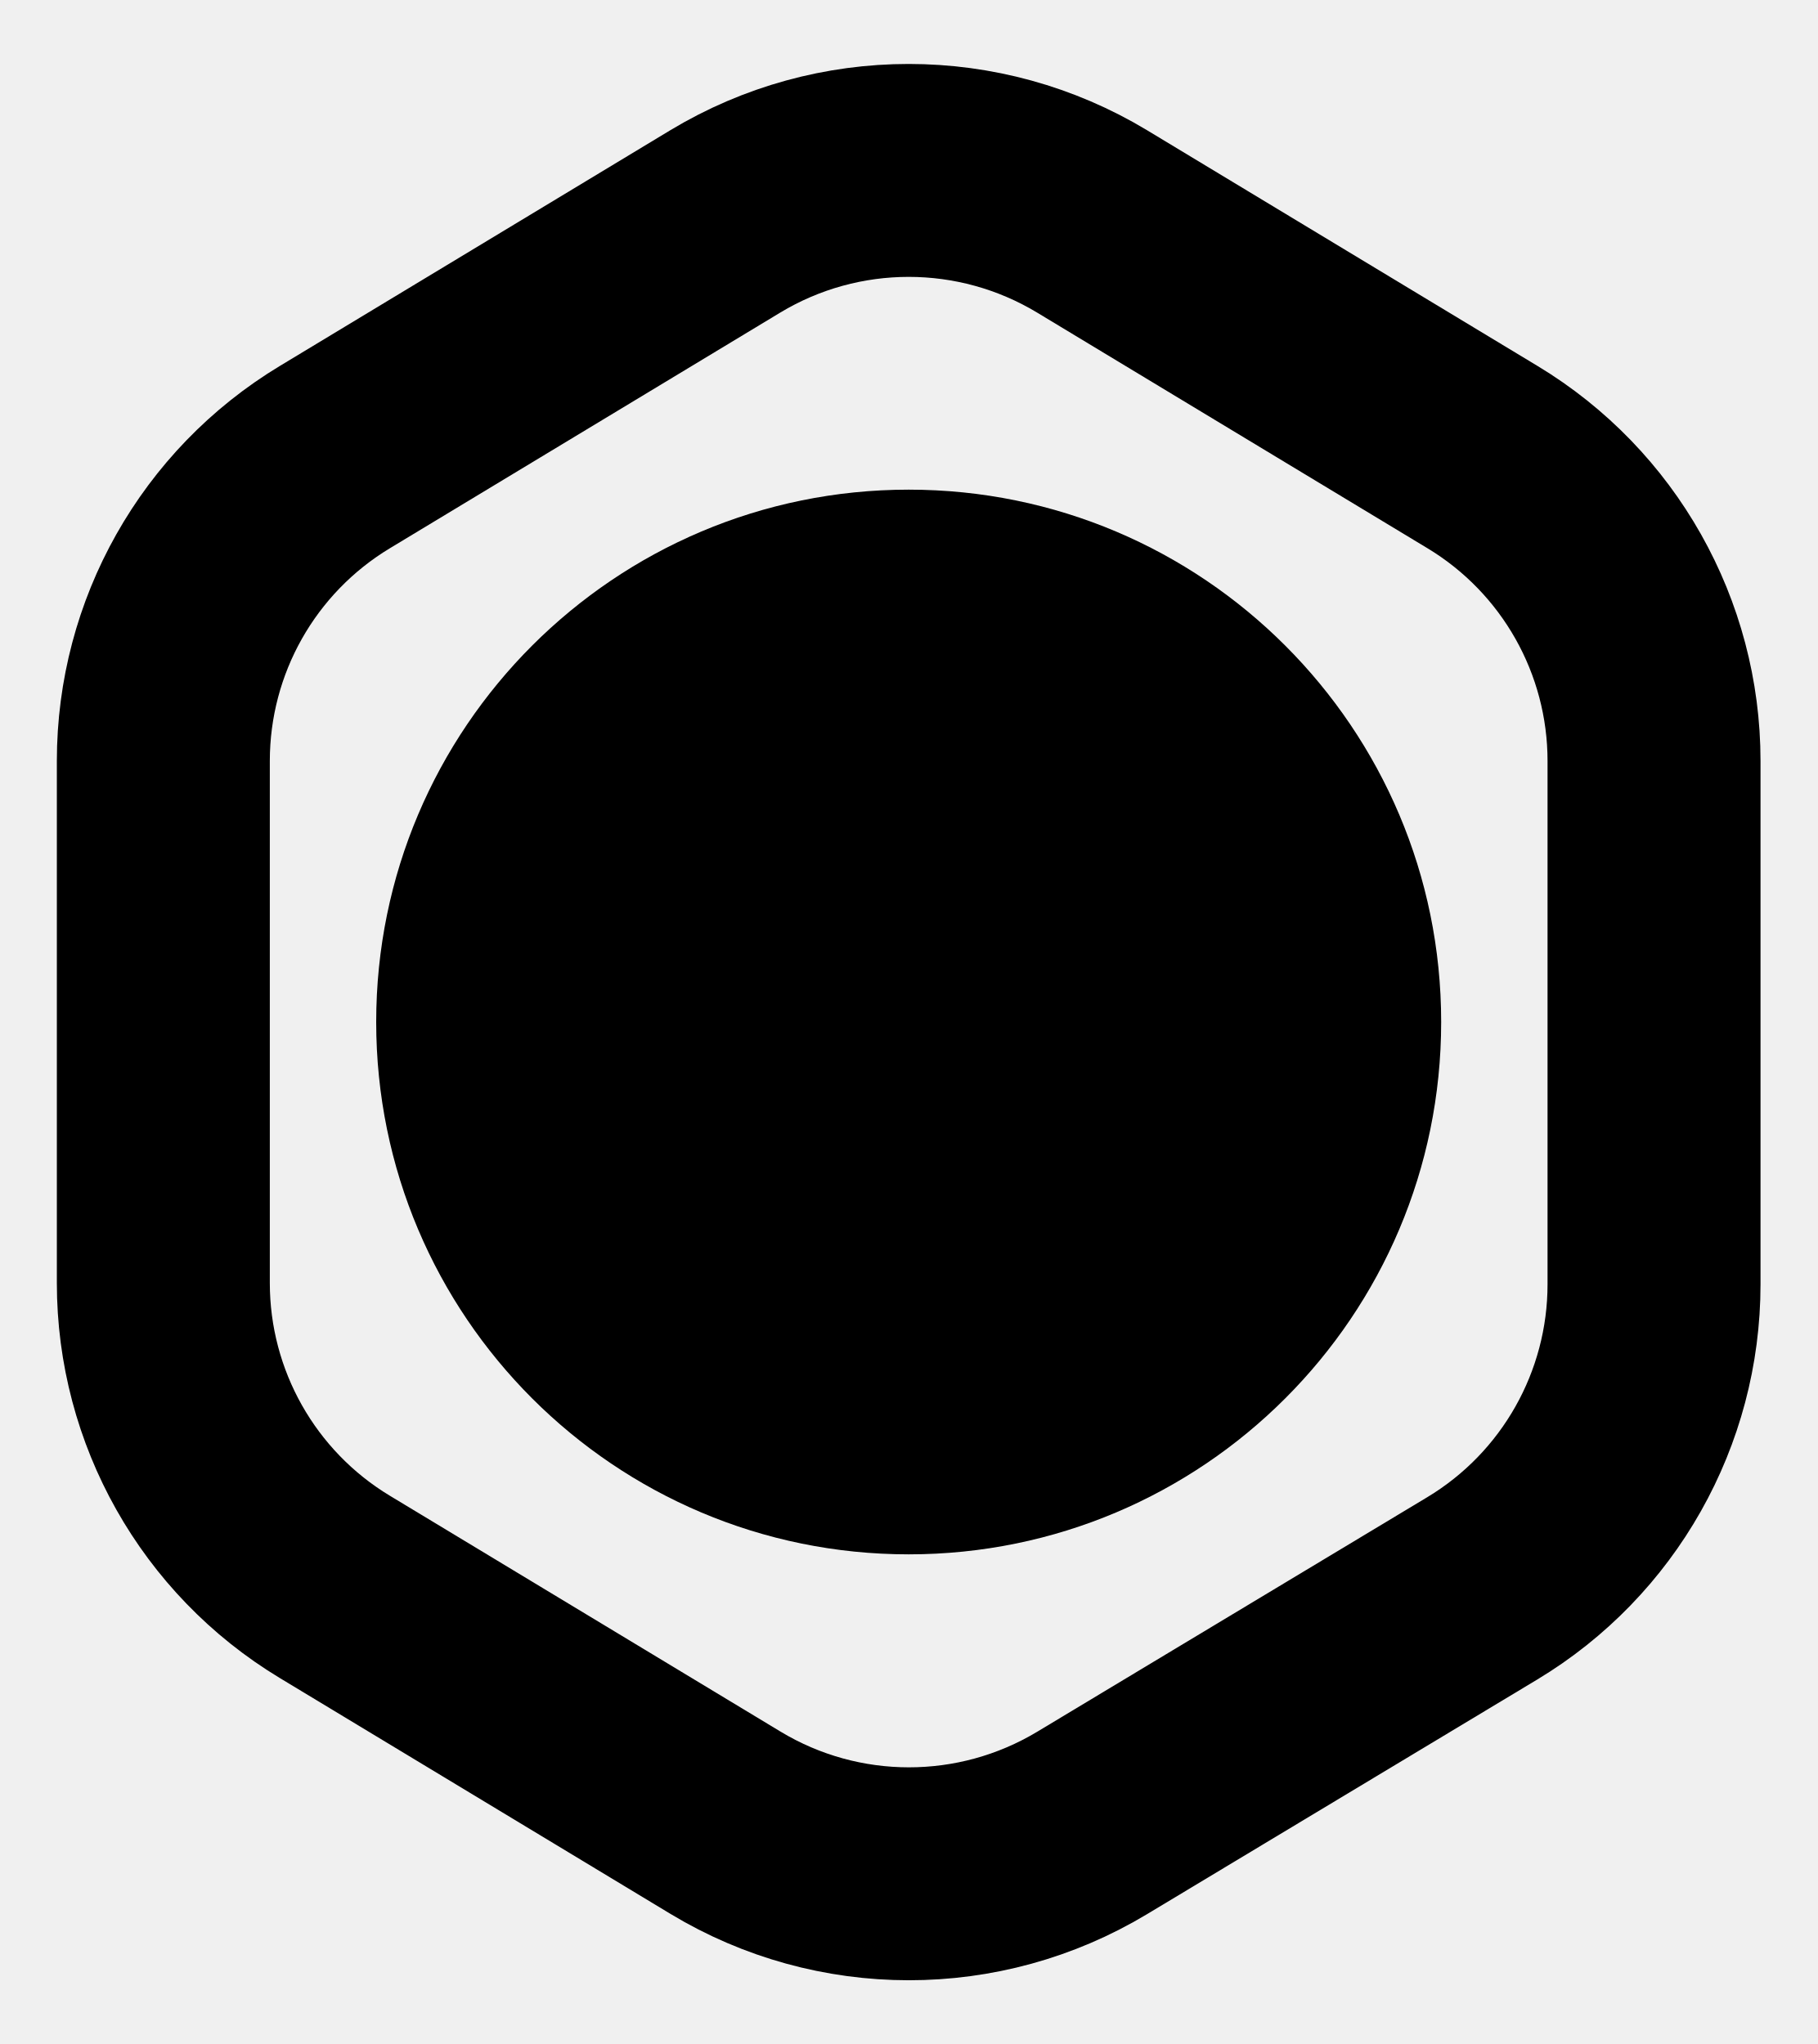
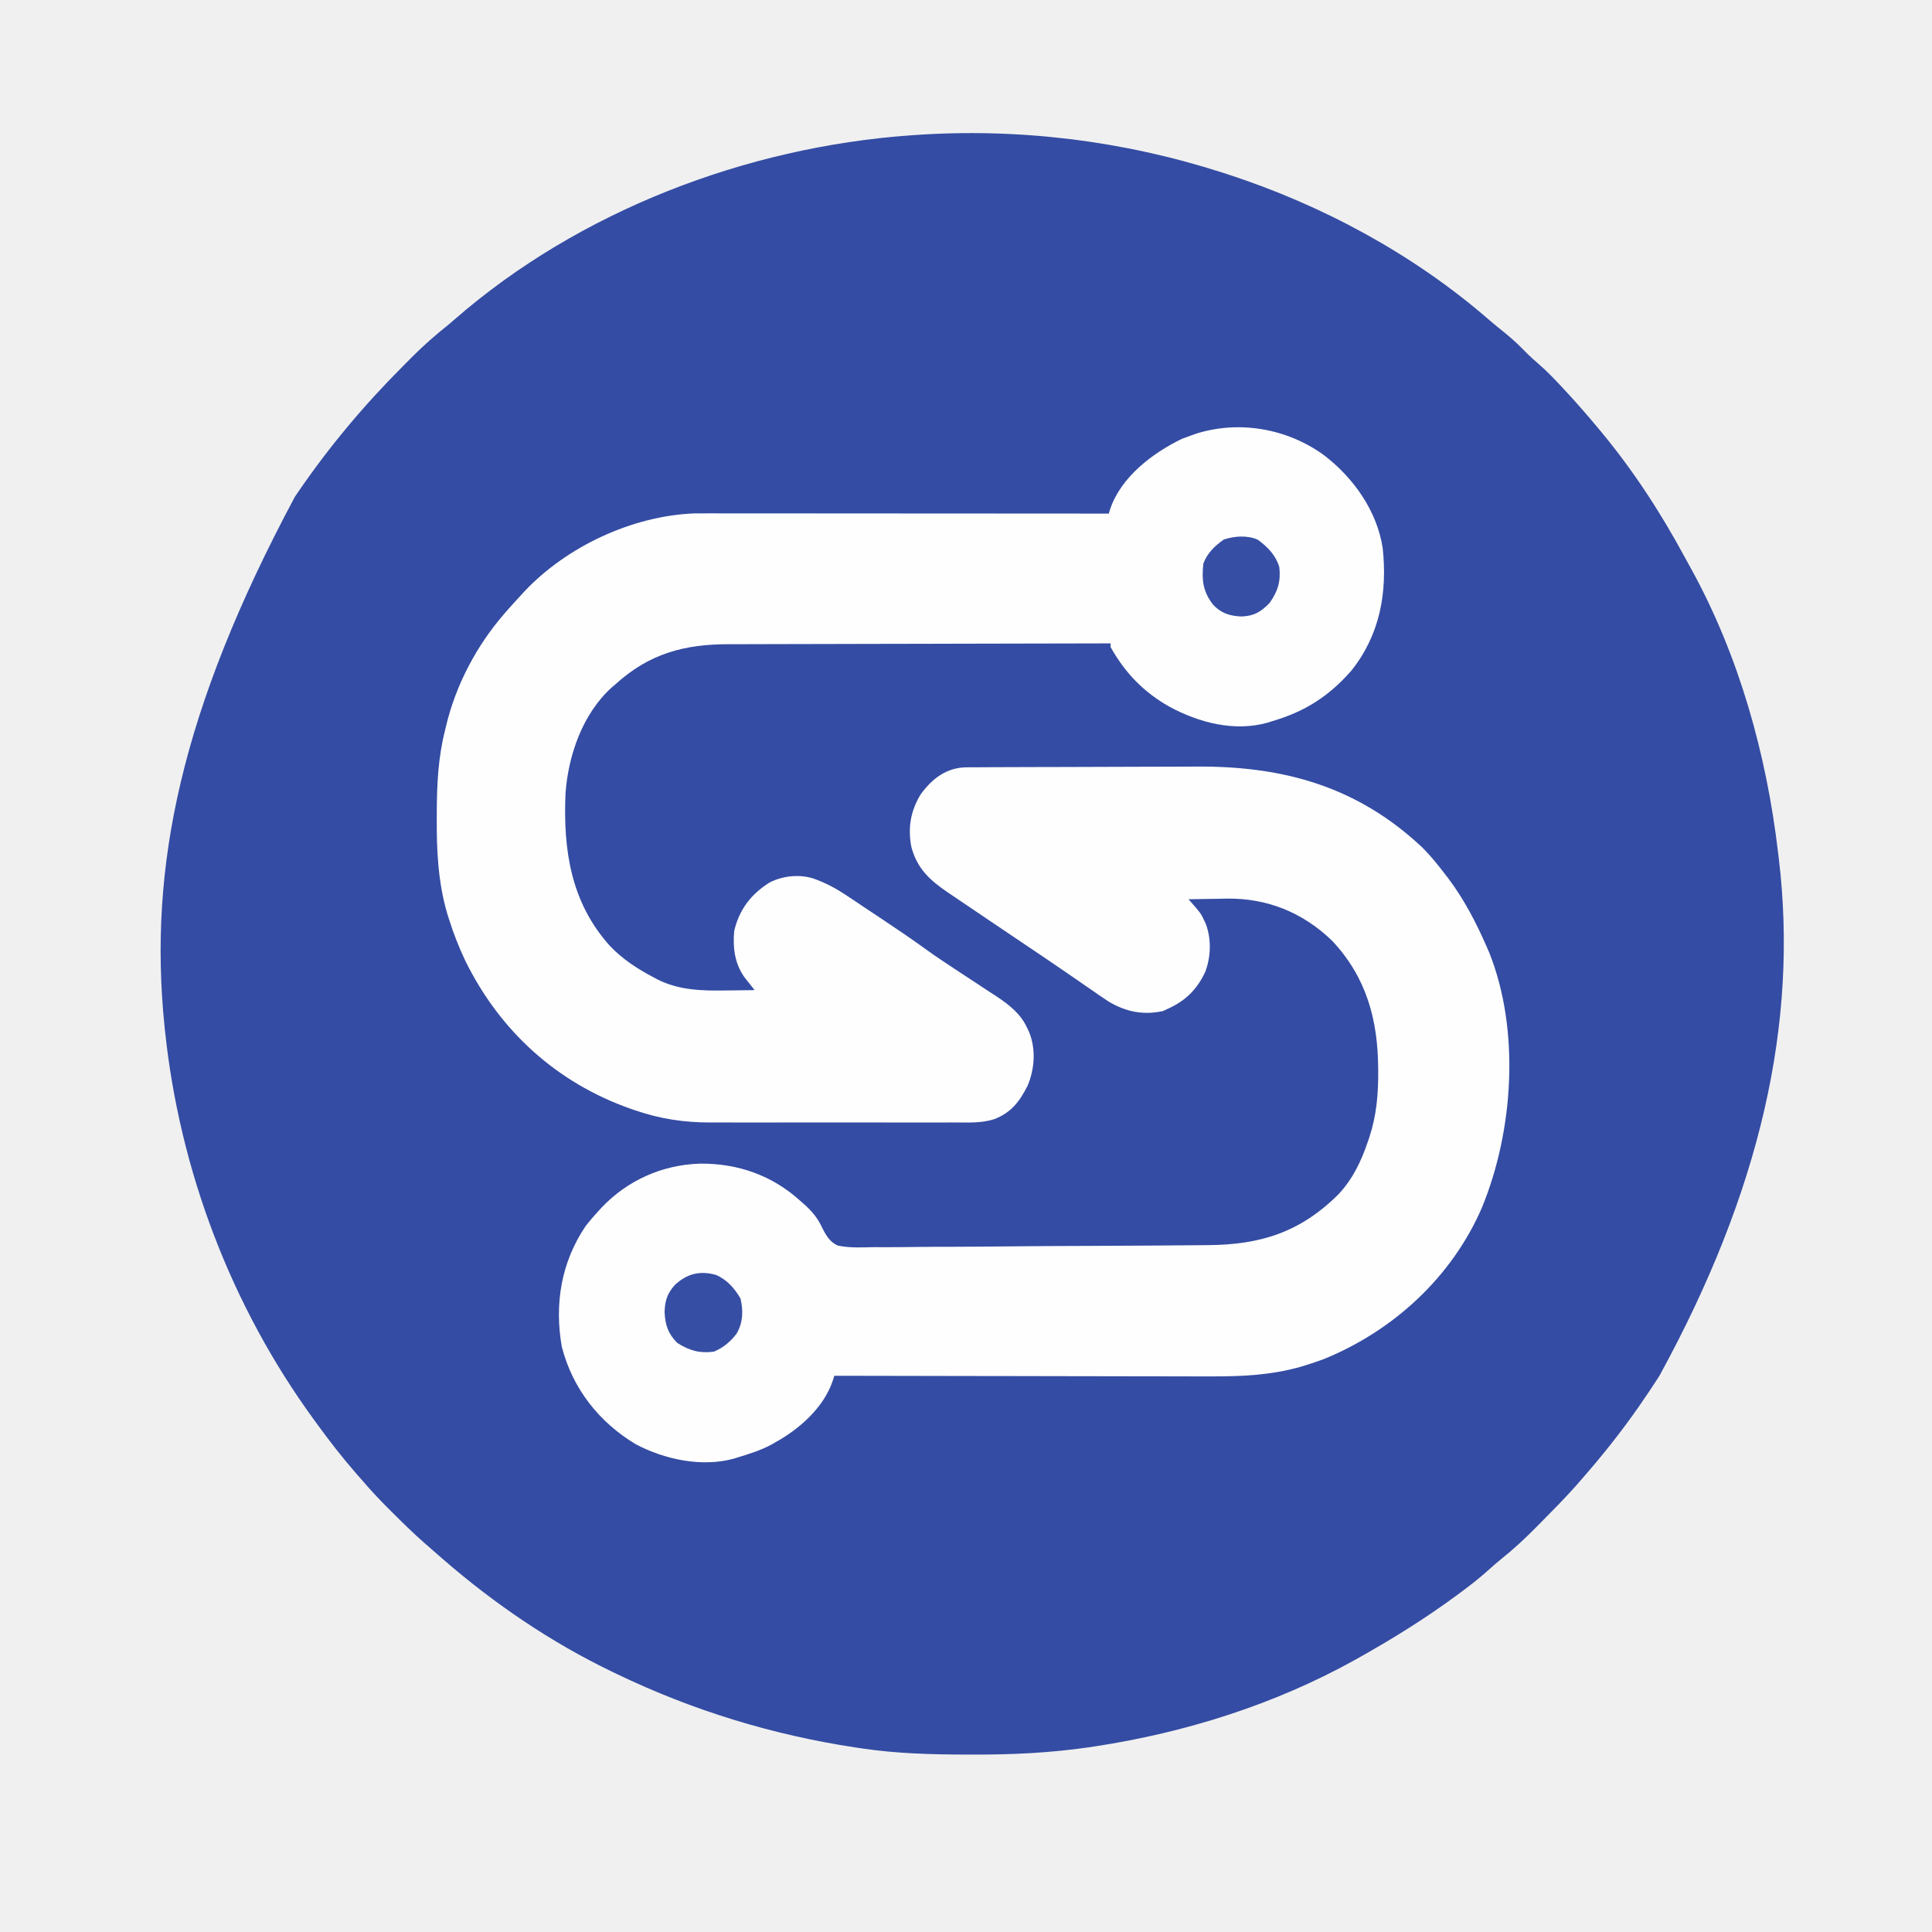
- <svg xmlns="http://www.w3.org/2000/svg" version="1.1" width="16" height="18">
-   <svg width="16" height="18" viewBox="0 0 16 18" fill="none">
-     <g id="SvgjsG1023" clip-path="url(#clip0_105_745)">
-       <path id="SvgjsPath1022" d="M2.947 4.026L6.385 1.95C7.378 1.351 8.622 1.351 9.615 1.95L13.053 4.026C13.99 4.592 14.562 5.607 14.562 6.701V11.31C14.562 12.406 13.988 13.423 13.049 13.988L9.614 16.054C8.621 16.651 7.379 16.65 6.388 16.052L2.947 13.974C2.01 13.408 1.438 12.393 1.438 11.299V6.701C1.438 5.606 2.01 4.592 2.947 4.026Z" stroke="black" stroke-width="1.875" stroke-linejoin="bevel" />
-       <path id="SvgjsPath1021" d="M12.688 9C12.688 6.411 10.589 4.312 8 4.312C5.411 4.312 3.312 6.411 3.312 9C3.312 11.589 5.411 13.688 8 13.688C10.589 13.688 12.688 11.589 12.688 9Z" fill="black" />
-     </g>
-     <defs>
-       <clipPath id="SvgjsClipPath1020">
-         <rect width="15" height="17.5" fill="white" transform="translate(0.5 0.25)" />
-       </clipPath>
-     </defs>
-   </svg>
-   <style>@media (prefers-color-scheme: light) { :root { filter: none; } }
- @media (prefers-color-scheme: dark) { :root { filter: none; } }
- </style>
+ <svg xmlns="http://www.w3.org/2000/svg" version="1.1" width="1042" height="1042">
+   <path d="M0 0 C0.988 0.317 1.976 0.634 2.994 0.96 C54.155 17.597 103.37 44.111 144.078 79.48 C146.919 81.93 149.82 84.282 152.75 86.625 C156.988 90.069 160.864 93.718 164.637 97.664 C166.63 99.634 168.66 101.447 170.785 103.27 C175.042 106.965 178.912 110.938 182.75 115.062 C183.443 115.804 184.136 116.546 184.851 117.31 C191.104 124.04 197.141 130.925 203 138 C203.479 138.574 203.957 139.147 204.45 139.738 C221.915 160.757 236.884 183.805 249.834 207.844 C250.953 209.913 252.092 211.971 253.234 214.027 C278.971 260.822 293.814 314.122 300 367 C300.117 367.94 300.234 368.881 300.355 369.85 C311.124 459.263 290.091 550.184 236 649 C235.563 649.68 235.127 650.361 234.677 651.062 C231.857 655.425 228.958 659.73 226 664 C225.596 664.584 225.191 665.169 224.775 665.771 C214.991 679.844 204.314 693.131 193 706 C192.21 706.904 191.42 707.807 190.605 708.738 C184.625 715.414 178.337 721.79 172.025 728.15 C171.026 729.158 170.028 730.167 169.031 731.177 C163.166 737.118 157.142 742.678 150.606 747.89 C148.128 749.897 145.754 751.977 143.391 754.117 C139.022 758.038 134.456 761.619 129.75 765.125 C128.888 765.768 128.026 766.41 127.138 767.072 C110.161 779.611 92.403 790.683 74 801 C73.173 801.464 72.346 801.928 71.494 802.406 C28.652 826.201 -19.639 841.447 -68 848.812 C-69.273 849.007 -70.546 849.202 -71.857 849.403 C-92.547 852.396 -113.039 853.376 -133.938 853.312 C-135.192 853.311 -136.446 853.309 -137.738 853.307 C-156.67 853.261 -175.253 852.798 -194 850 C-195.203 849.823 -196.406 849.646 -197.645 849.464 C-242.415 842.684 -285.19 829.595 -326 810 C-327.347 809.356 -327.347 809.356 -328.72 808.698 C-361.78 792.784 -392.317 772.039 -420 748 C-420.735 747.366 -421.47 746.732 -422.227 746.078 C-424.162 744.397 -426.081 742.7 -428 741 C-428.673 740.42 -429.346 739.84 -430.039 739.242 C-436.16 733.879 -441.926 728.181 -447.688 722.438 C-448.496 721.634 -449.304 720.831 -450.136 720.003 C-454.964 715.163 -459.557 710.194 -464 705 C-464.961 703.905 -465.923 702.811 -466.887 701.719 C-474.384 693.136 -481.301 684.216 -488 675 C-488.735 673.997 -488.735 673.997 -489.484 672.974 C-534.241 611.675 -562.096 538.447 -570 463 C-570.104 462.011 -570.209 461.022 -570.316 460.003 C-578.89 374.716 -561.602 290.222 -500 175 C-499.451 174.193 -498.901 173.386 -498.335 172.554 C-481.514 147.952 -462.594 125.405 -441.521 104.335 C-439.995 102.808 -438.478 101.272 -436.961 99.736 C-430.632 93.372 -424.028 87.598 -417 82 C-415.91 81.077 -414.825 80.147 -413.75 79.207 C-346.536 20.681 -256.468 -13.673 -168 -20 C-167.224 -20.056 -166.449 -20.113 -165.649 -20.171 C-109.615 -24.038 -53.442 -17.159 0 0 Z " fill="#344CA3" transform="translate(659,93)" />
+   <path d="M0 0 C16.014 12.129 28.878 30.109 31.97 50.335 C34.556 74.444 30.448 97.168 15.027 116.479 C2.904 130.337 -10.212 138.627 -27.774 143.725 C-28.54 143.972 -29.305 144.22 -30.094 144.475 C-48.044 149.543 -67.19 144.46 -83.071 135.869 C-97.007 127.981 -106.977 117.674 -114.774 103.725 C-114.774 103.065 -114.774 102.405 -114.774 101.725 C-143.165 101.761 -171.557 101.818 -199.948 101.903 C-203.307 101.913 -206.666 101.922 -210.025 101.932 C-211.028 101.935 -211.028 101.935 -212.052 101.938 C-222.85 101.969 -233.648 101.986 -244.446 101.998 C-255.543 102.01 -266.639 102.038 -277.736 102.079 C-283.962 102.102 -290.187 102.118 -296.413 102.116 C-302.284 102.116 -308.154 102.134 -314.024 102.166 C-316.168 102.174 -318.313 102.176 -320.457 102.17 C-344.593 102.115 -363.565 107.195 -381.774 123.725 C-382.467 124.314 -383.161 124.903 -383.875 125.51 C-399.559 139.725 -407.331 162.111 -408.774 182.725 C-410.064 213.099 -405.946 241.346 -384.907 264.807 C-377.941 272.122 -369.922 277.315 -361.024 281.975 C-360.114 282.469 -360.114 282.469 -359.186 282.973 C-347.417 288.899 -334.75 289.144 -321.899 288.912 C-320.421 288.897 -318.943 288.883 -317.465 288.871 C-313.901 288.839 -310.338 288.787 -306.774 288.725 C-307.257 288.118 -307.741 287.512 -308.239 286.888 C-308.872 286.086 -309.505 285.285 -310.157 284.459 C-310.785 283.667 -311.413 282.875 -312.06 282.06 C-317.564 274.563 -318.621 265.803 -317.774 256.725 C-315.049 245.25 -308.699 236.978 -298.774 230.725 C-291.658 227.089 -283.083 226.164 -275.396 228.424 C-268.446 230.829 -262.646 234 -256.567 238.107 C-255.639 238.722 -254.711 239.336 -253.755 239.969 C-250.817 241.919 -247.889 243.884 -244.961 245.85 C-243.011 247.145 -241.06 248.439 -239.108 249.732 C-230.644 255.356 -222.24 261.04 -214.013 267.005 C-209.136 270.518 -204.14 273.837 -199.122 277.143 C-198.283 277.696 -197.445 278.248 -196.581 278.818 C-193.123 281.096 -189.663 283.372 -186.196 285.637 C-183.624 287.319 -181.06 289.011 -178.497 290.705 C-177.724 291.206 -176.951 291.708 -176.154 292.224 C-169.513 296.63 -163.302 301.531 -159.899 308.912 C-159.51 309.731 -159.12 310.549 -158.719 311.393 C-155.003 320.559 -155.728 331.175 -159.512 340.189 C-163.764 348.732 -168.457 354.848 -177.527 358.333 C-184.321 360.508 -191.361 360.144 -198.413 360.113 C-199.984 360.117 -201.556 360.122 -203.127 360.129 C-207.375 360.142 -211.624 360.137 -215.872 360.128 C-220.338 360.12 -224.804 360.127 -229.27 360.132 C-236.776 360.137 -244.282 360.13 -251.788 360.116 C-260.428 360.099 -269.068 360.105 -277.709 360.121 C-285.156 360.135 -292.604 360.137 -300.051 360.129 C-304.486 360.124 -308.921 360.123 -313.356 360.133 C-317.534 360.142 -321.713 360.136 -325.892 360.119 C-327.412 360.115 -328.933 360.116 -330.453 360.123 C-344.49 360.179 -357.763 358.203 -371.086 353.6 C-372.401 353.151 -372.401 353.151 -373.741 352.693 C-413.572 338.67 -444.263 310.685 -462.836 272.85 C-466.348 265.454 -469.271 257.976 -471.711 250.162 C-471.982 249.315 -472.252 248.467 -472.53 247.594 C-477.491 230.72 -478.322 213.449 -478.211 195.975 C-478.209 194.968 -478.206 193.962 -478.203 192.926 C-478.142 177.849 -477.488 163.407 -473.774 148.725 C-473.509 147.596 -473.509 147.596 -473.239 146.444 C-467.937 124.171 -456.766 102.981 -441.774 85.725 C-441.055 84.896 -440.335 84.067 -439.594 83.213 C-437.355 80.683 -435.076 78.198 -432.774 75.725 C-432.111 74.996 -431.449 74.268 -430.766 73.518 C-407.889 49.379 -372.863 33.013 -339.553 31.633 C-337.112 31.6 -334.673 31.596 -332.232 31.604 C-331.302 31.604 -330.373 31.603 -329.415 31.602 C-326.316 31.6 -323.218 31.606 -320.12 31.611 C-317.892 31.611 -315.664 31.611 -313.436 31.611 C-307.4 31.61 -301.363 31.616 -295.327 31.623 C-289.014 31.629 -282.701 31.63 -276.389 31.631 C-265.797 31.634 -255.205 31.64 -244.613 31.649 C-233.706 31.658 -222.799 31.665 -211.892 31.67 C-211.219 31.67 -210.546 31.67 -209.853 31.67 C-206.477 31.672 -203.1 31.673 -199.724 31.674 C-171.741 31.685 -143.757 31.702 -115.774 31.725 C-115.335 30.335 -115.335 30.335 -114.887 28.917 C-108.909 11.774 -92.099 -0.945 -76.336 -8.588 C-74.829 -9.186 -73.306 -9.745 -71.774 -10.275 C-70.736 -10.645 -69.699 -11.015 -68.629 -11.396 C-45.385 -18.674 -19.73 -14.186 0 0 Z " fill="#FEFEFE" transform="translate(713.7739,245.2754)" />
+   <path d="M0 0 C0.651 -0.004 1.301 -0.009 1.971 -0.013 C4.156 -0.027 6.341 -0.033 8.526 -0.039 C10.092 -0.047 11.658 -0.055 13.223 -0.064 C18.379 -0.09 23.534 -0.105 28.69 -0.12 C30.472 -0.125 32.254 -0.13 34.036 -0.136 C41.467 -0.157 48.897 -0.176 56.328 -0.187 C66.924 -0.203 77.519 -0.236 88.115 -0.294 C95.589 -0.333 103.063 -0.352 110.537 -0.357 C114.985 -0.361 119.433 -0.372 123.881 -0.405 C171.096 -0.737 210.948 10.432 245.944 43.439 C250.192 47.75 253.959 52.34 257.619 57.154 C258.296 58.027 258.973 58.899 259.67 59.798 C268.36 71.323 274.866 83.966 280.619 97.154 C280.998 98.018 281.377 98.881 281.768 99.771 C298.611 141.946 294.882 196.308 277.811 237.615 C261.584 275.018 230.087 303.903 192.619 319.154 C189.316 320.385 185.989 321.491 182.619 322.529 C181.538 322.868 181.538 322.868 180.436 323.215 C164.103 327.925 147.677 328.586 130.808 328.494 C128.589 328.494 126.369 328.494 124.15 328.496 C118.186 328.497 112.222 328.479 106.259 328.458 C100.004 328.439 93.748 328.438 87.493 328.434 C77.014 328.426 66.535 328.407 56.056 328.38 C45.272 328.353 34.489 328.331 23.706 328.319 C23.039 328.318 22.372 328.317 21.685 328.316 C18.337 328.312 14.99 328.309 11.643 328.305 C-16.032 328.274 -43.706 328.221 -71.381 328.154 C-71.684 329.091 -71.987 330.028 -72.299 330.993 C-77.272 345.525 -90.296 356.93 -103.381 364.154 C-104.392 364.732 -104.392 364.732 -105.424 365.322 C-111.111 368.382 -117.216 370.291 -123.381 372.154 C-124.097 372.383 -124.814 372.613 -125.553 372.849 C-142.898 377.623 -162.859 373.287 -178.381 365.154 C-198.231 353.298 -212.644 335.008 -218.381 312.466 C-222.455 289.298 -218.657 266.797 -205.435 247.283 C-203.516 244.792 -201.512 242.466 -199.381 240.154 C-198.608 239.302 -197.836 238.45 -197.041 237.572 C-183.006 222.783 -164.43 214.447 -144.083 213.751 C-123.484 213.474 -104.683 220.114 -89.381 234.154 C-88.625 234.818 -87.87 235.482 -87.092 236.166 C-82.971 239.996 -80.241 243.346 -77.861 248.479 C-75.826 252.514 -73.708 256.228 -69.358 257.959 C-63.118 259.272 -56.74 258.939 -50.402 258.791 C-48.257 258.792 -46.113 258.799 -43.968 258.812 C-38.157 258.828 -32.349 258.759 -26.538 258.672 C-20.443 258.596 -14.348 258.596 -8.253 258.588 C1.988 258.563 12.228 258.487 22.468 258.375 C36.873 258.217 51.276 258.157 65.681 258.114 C75.693 258.081 85.705 258.023 95.717 257.961 C98.135 257.946 100.553 257.932 102.97 257.919 C109.874 257.88 116.776 257.827 123.679 257.749 C125.763 257.728 127.846 257.711 129.93 257.7 C158.378 257.534 179.923 250.812 200.549 230.228 C208.356 221.848 212.806 212.374 216.432 201.654 C216.867 200.373 216.867 200.373 217.311 199.067 C220.998 187.625 221.986 176.512 221.932 164.529 C221.928 163.543 221.928 163.543 221.924 162.537 C221.77 136.079 215.618 113.299 197.084 93.529 C181.218 78.241 162.034 70.507 140.215 70.802 C138.704 70.836 137.193 70.87 135.682 70.904 C134.112 70.924 132.543 70.942 130.973 70.959 C127.188 71.002 123.404 71.071 119.619 71.154 C120.229 71.84 120.229 71.84 120.851 72.54 C126.221 78.677 126.221 78.677 127.932 82.279 C128.237 82.9 128.543 83.522 128.858 84.162 C132.038 92.479 131.761 102.17 128.619 110.404 C124.224 119.75 118.013 125.944 108.619 130.154 C107.691 130.587 106.763 131.02 105.807 131.466 C95.114 133.773 85.886 131.858 76.523 126.324 C73.01 124.014 69.56 121.631 66.119 119.216 C64.796 118.301 63.471 117.388 62.145 116.476 C59.995 114.996 57.846 113.516 55.7 112.031 C46.977 106 38.173 100.092 29.373 94.174 C24.76 91.07 20.151 87.96 15.541 84.849 C14.236 83.969 14.236 83.969 12.905 83.071 C11.241 81.947 9.576 80.824 7.911 79.7 C6.46 78.721 5.009 77.742 3.558 76.764 C-0.196 74.232 -3.946 71.695 -7.693 69.154 C-8.527 68.592 -9.36 68.03 -10.219 67.451 C-19.976 60.815 -26.741 54.607 -29.873 42.853 C-31.798 32.618 -30.289 23.633 -24.908 14.712 C-18.718 6.063 -10.78 0.051 0 0 Z " fill="#FEFEFE" transform="translate(521.3806,413.8461)" />
+   <path d="M0 0 C5.188 3.817 9.781 8.505 11.508 14.836 C12.324 22.428 10.702 27.727 6.258 34.023 C1.455 38.935 -2.116 41.053 -8.93 41.336 C-15.254 41.059 -19.93 39.616 -24.281 34.895 C-29.735 27.877 -30.409 21.644 -29.492 12.836 C-27.383 7.117 -23.357 3.326 -18.492 -0.164 C-12.729 -2.085 -5.593 -2.613 0 0 Z " fill="#364EA4" transform="translate(678.4922,291.1641)" />
+   <path d="M0 0 C5.981 2.685 9.786 7.104 13.09 12.66 C14.643 19.34 14.486 25.495 11.055 31.527 C7.876 35.846 3.685 39.305 -1.285 41.348 C-9.056 42.35 -14.41 40.781 -20.973 36.66 C-25.979 31.654 -27.553 26.915 -27.848 19.848 C-27.651 13.794 -26.347 9.842 -22.285 5.348 C-15.717 -0.74 -8.758 -2.5 0 0 Z " fill="#364EA4" transform="translate(386.2852,687.6523)" />
</svg>
